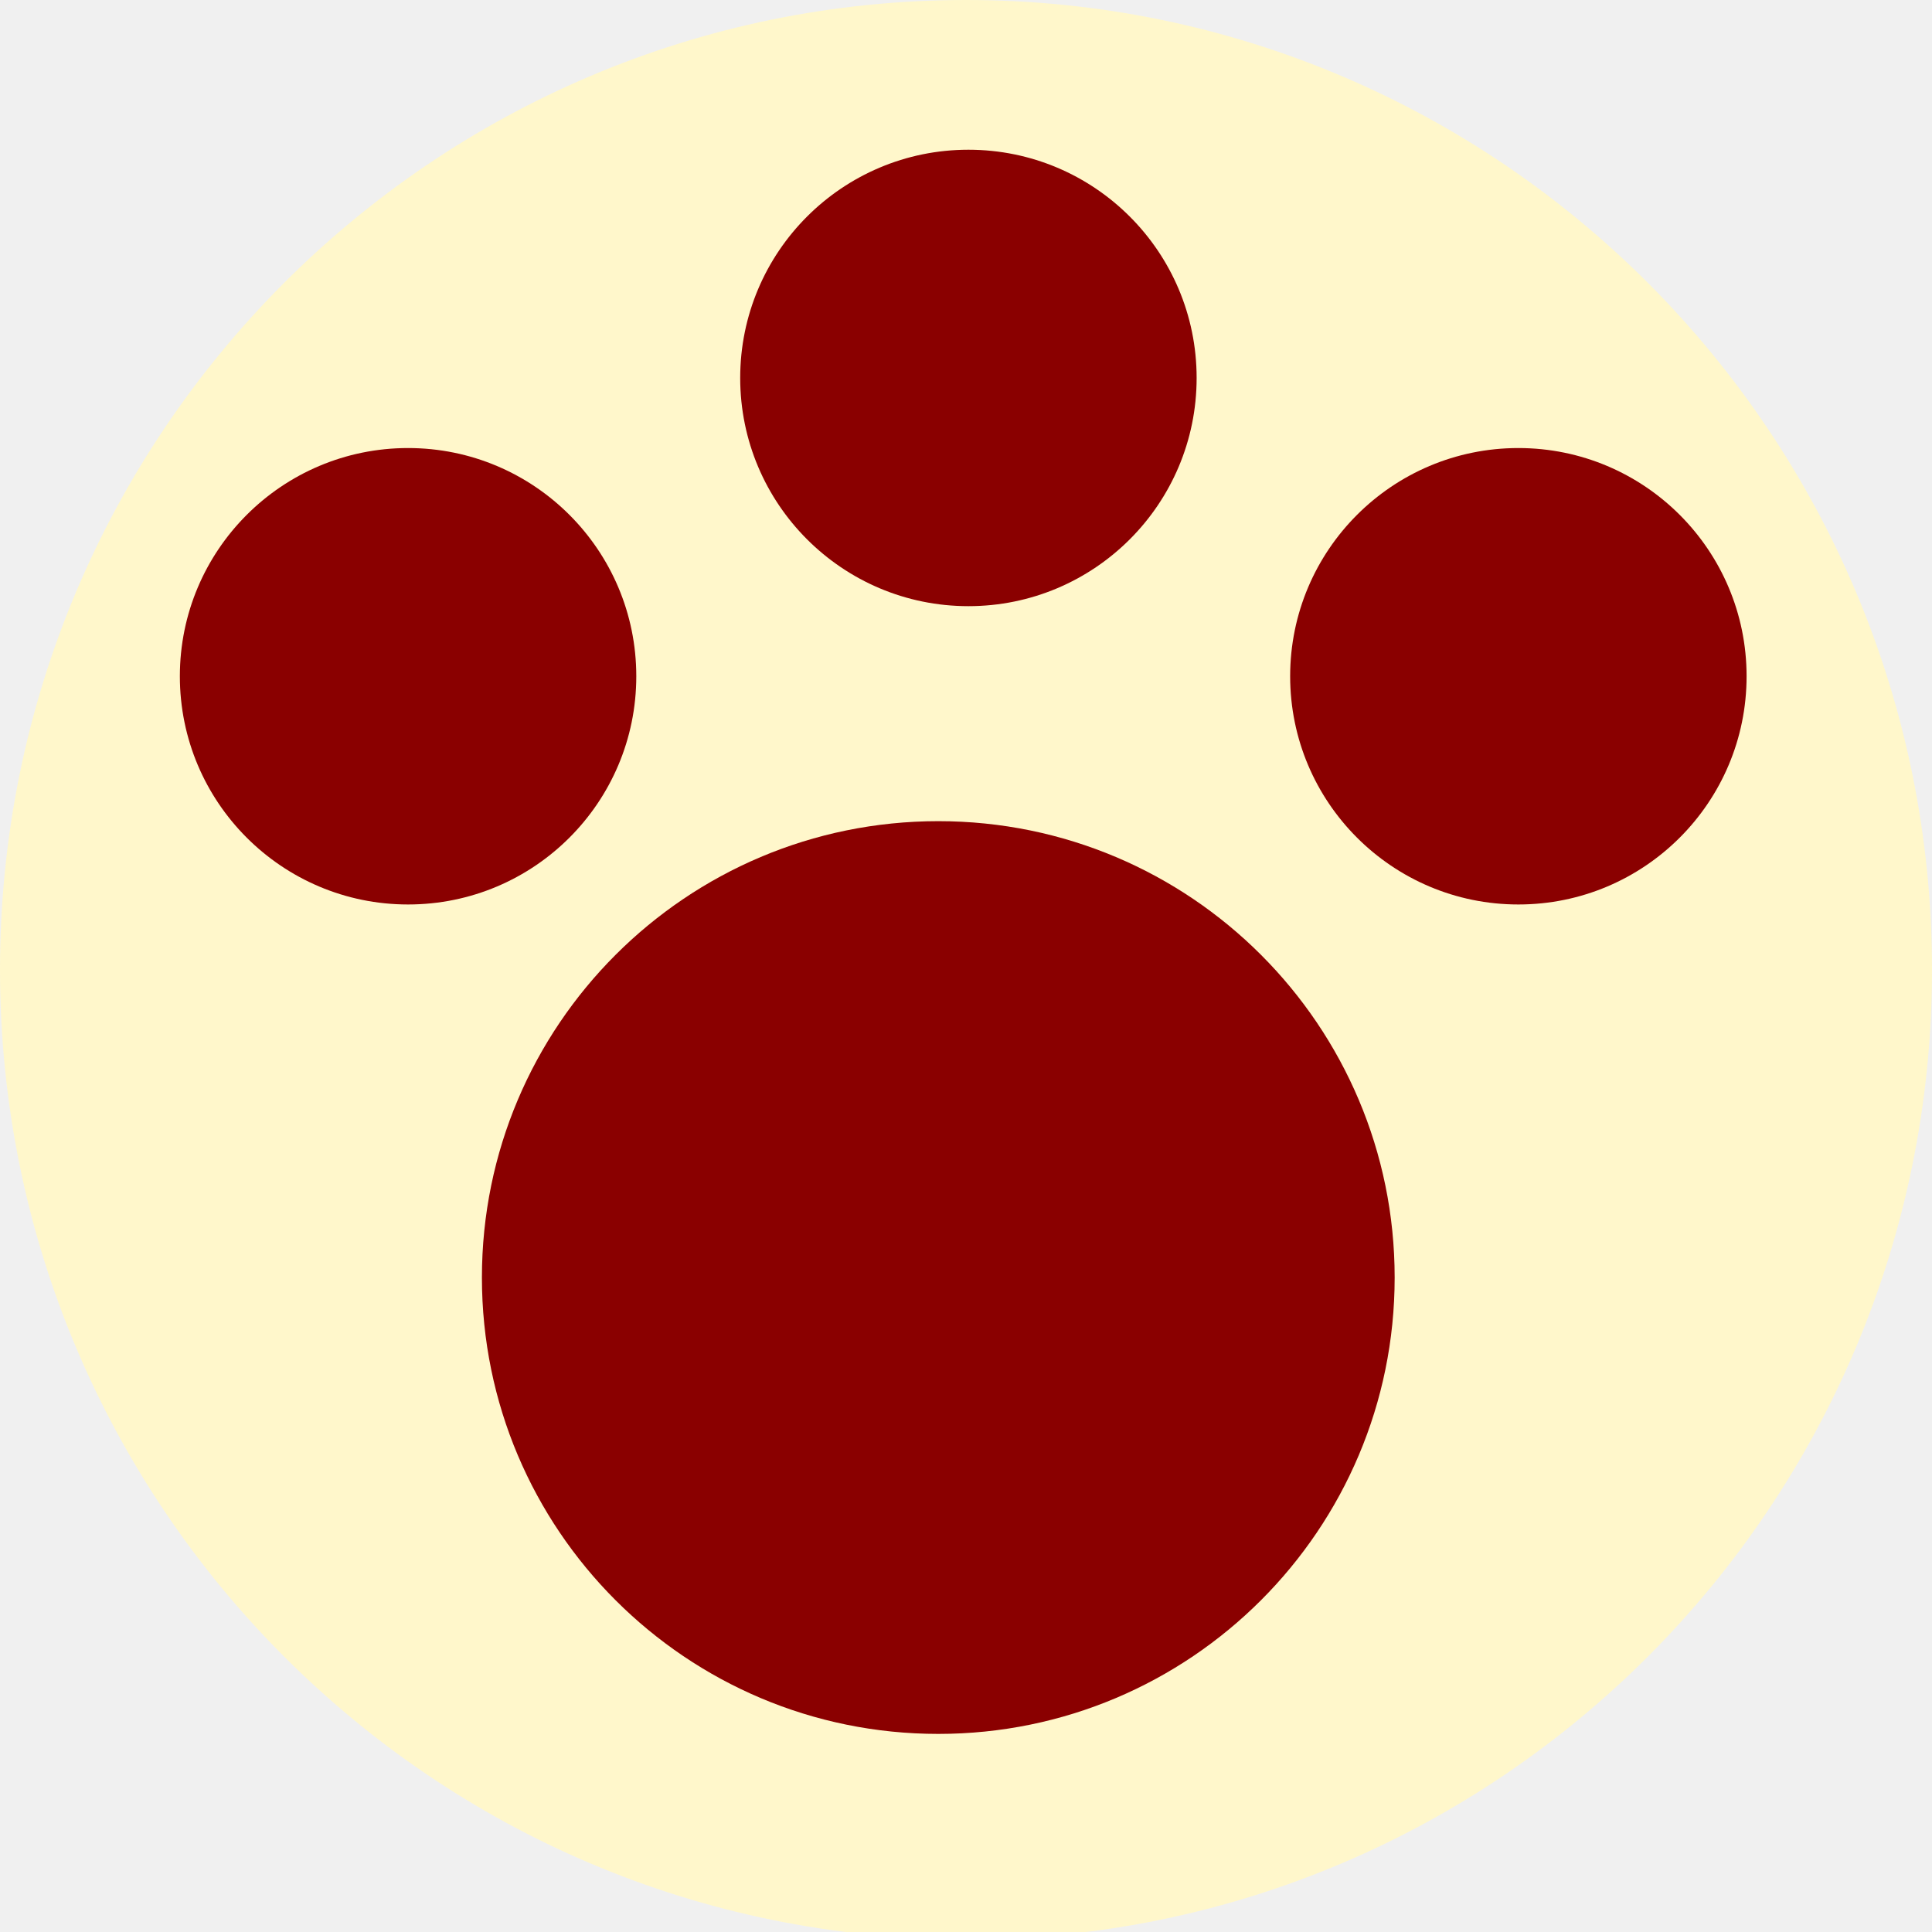
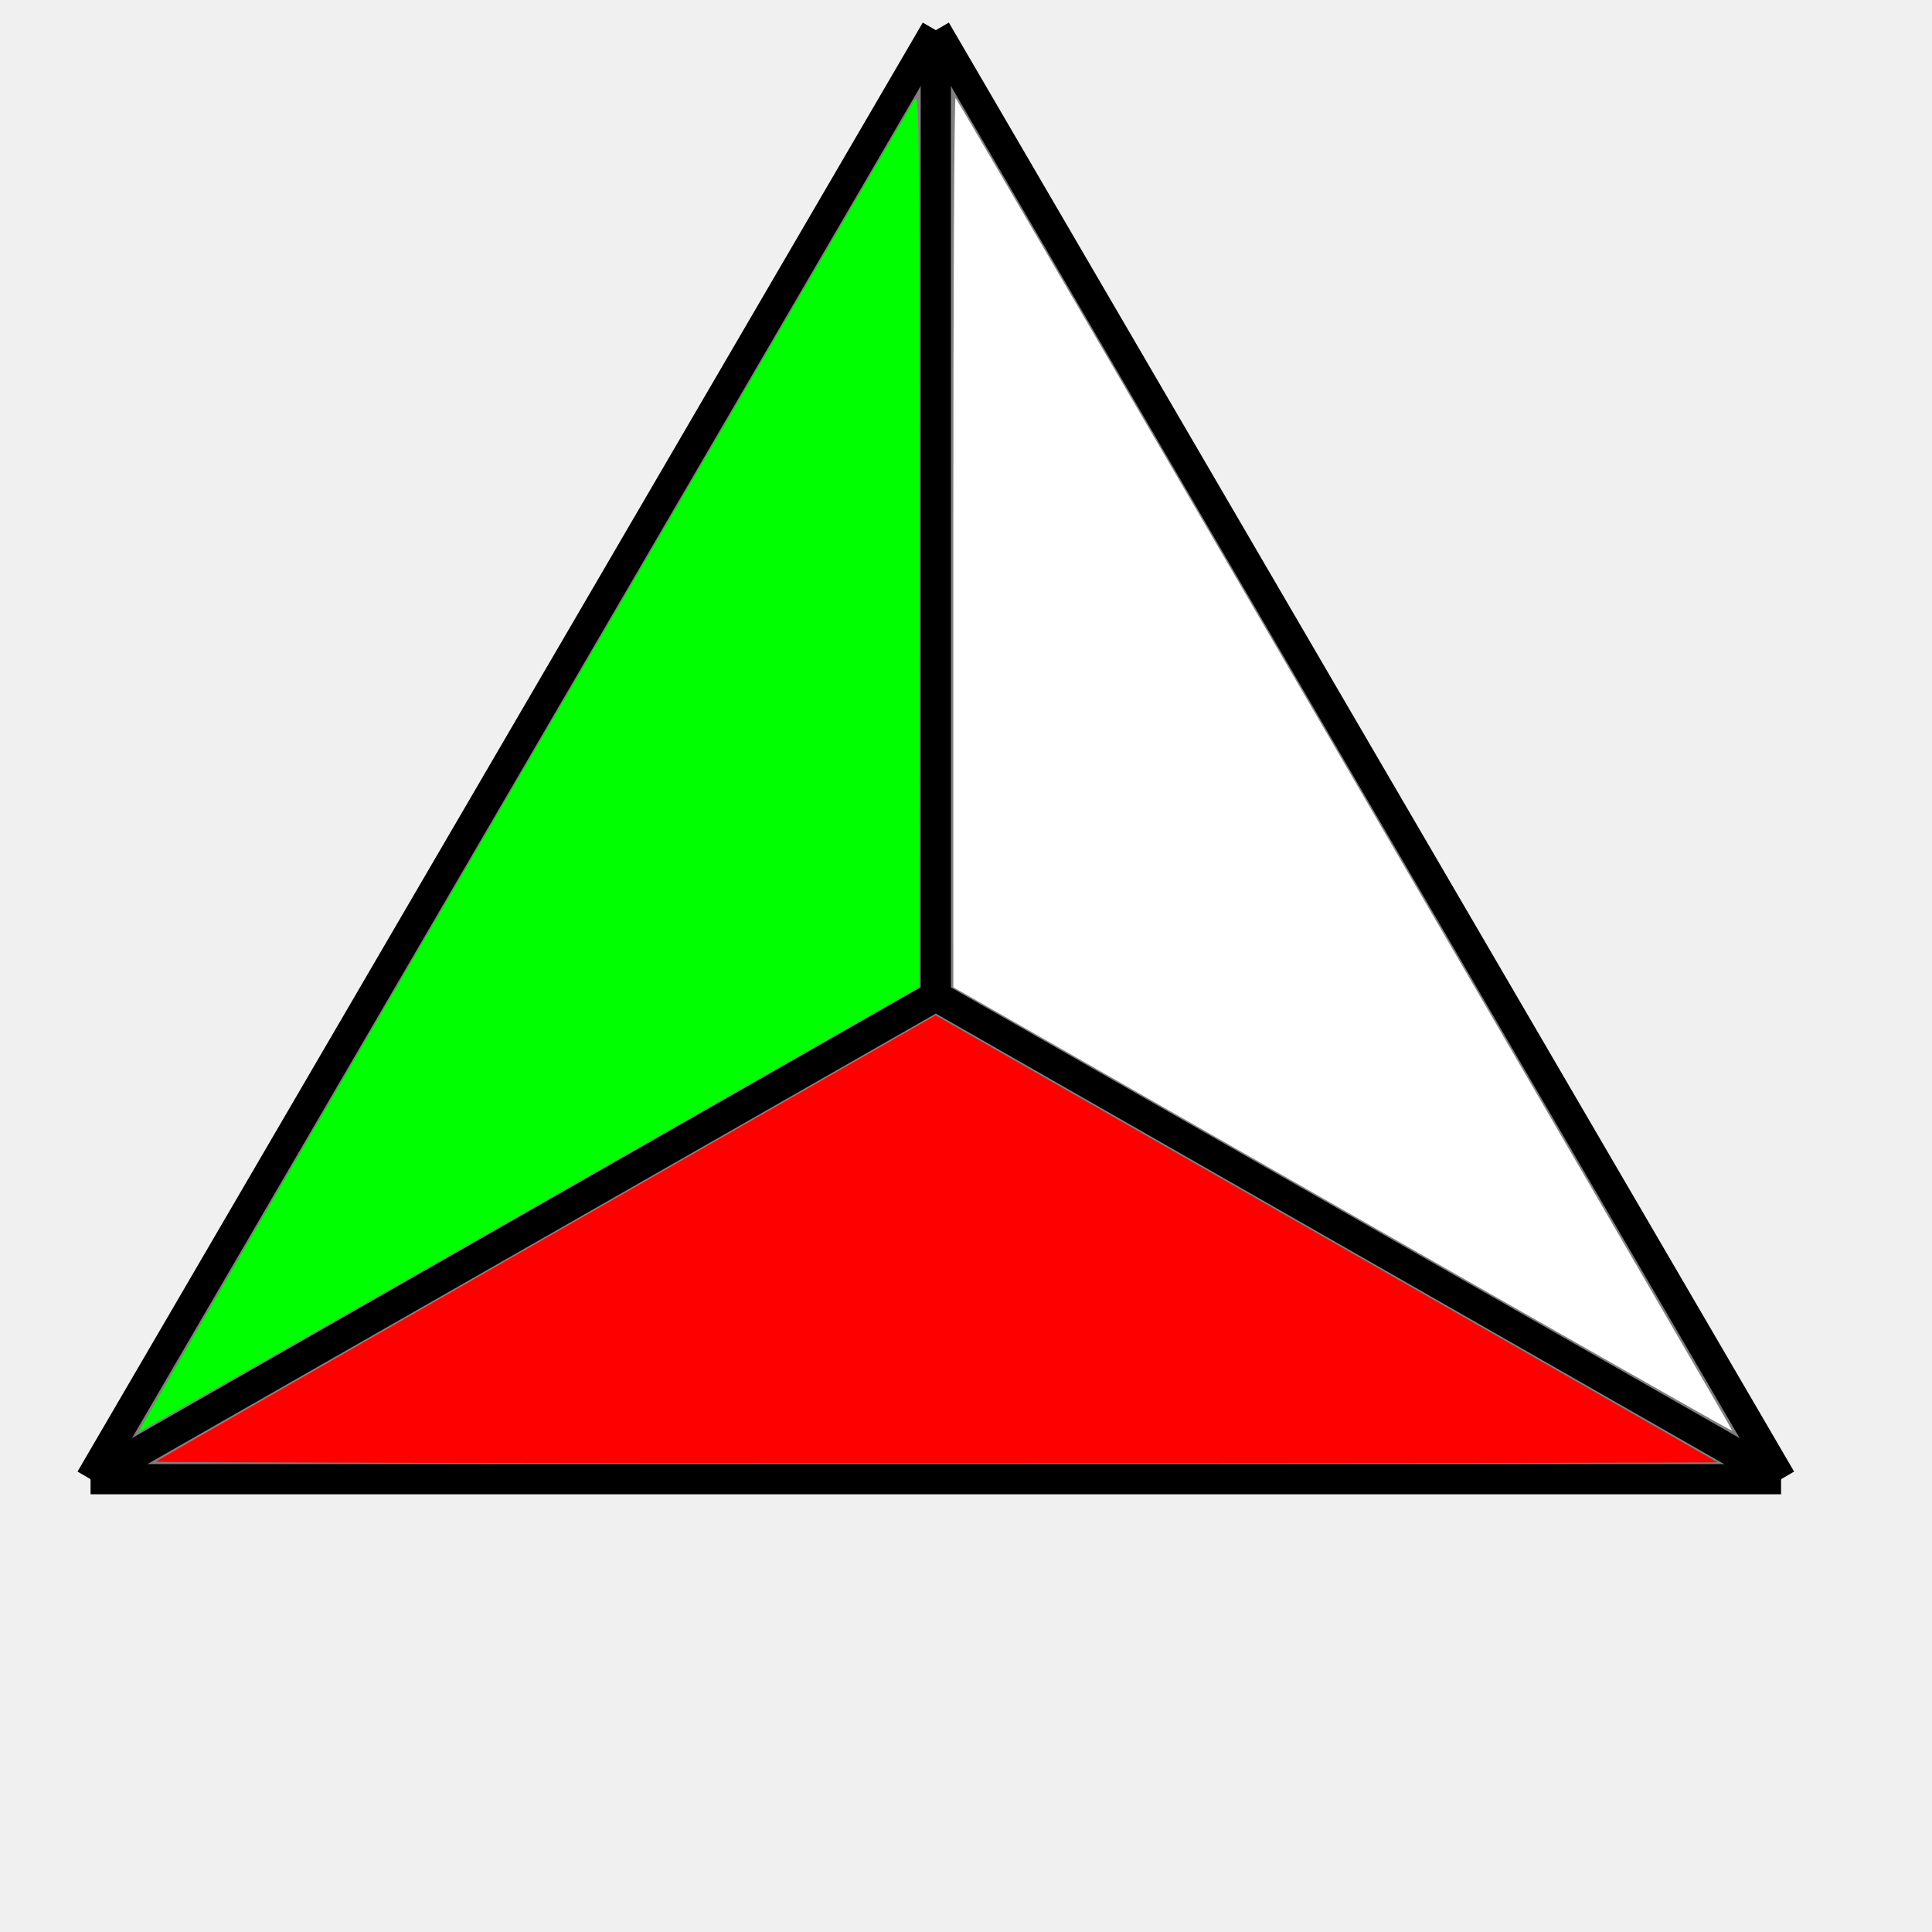
- <svg xmlns="http://www.w3.org/2000/svg" width="32.0px" height="32.0px" viewBox="0 0 32.0 32.0" version="1.1" id="SVGRoot">
-   <defs id="defs898" />
+ <svg xmlns="http://www.w3.org/2000/svg" width="64.0px" height="64.0px" viewBox="0 0 64.0 64.0" version="1.1" id="SVGRoot">
+   <defs id="defs824" />
  <g id="layer1">
-     <path id="path912" style="fill:#fff7cb;fill-opacity:1;stroke:#120c00;stroke-width:0;stroke-linecap:round;stroke-miterlimit:4;stroke-dasharray:none" d="M 16,0 A 16,16.062 0 0 0 5e-7,16.062 16,16.062 0 0 0 16,32.123 16,16.062 0 0 0 32,16.062 16,16.062 0 0 0 16,0 Z" />
-     <ellipse style="fill:#8a0000;fill-opacity:1;stroke:#120c00;stroke-width:0;stroke-linecap:round;stroke-miterlimit:4;stroke-dasharray:none" id="path1594" cx="15.541" cy="21.16" rx="7.559" ry="7.559" />
-     <ellipse style="fill:#8a0000;fill-opacity:1;stroke:#120c00;stroke-width:0;stroke-linecap:round;stroke-miterlimit:4;stroke-dasharray:none" id="path1598" cx="16.04" cy="6.26" rx="3.78" ry="3.78" />
-     <circle style="fill:#8a0000;fill-opacity:1;stroke:#120c00;stroke-width:0;stroke-linecap:round;stroke-miterlimit:4;stroke-dasharray:none" id="path1600" cx="6.759" cy="11.201" r="3.78" />
-     <ellipse style="fill:#8a0000;fill-opacity:1;stroke:#120c00;stroke-width:0;stroke-linecap:round;stroke-miterlimit:4;stroke-dasharray:none" id="path1602" cx="25.149" cy="11.201" rx="3.78" ry="3.78" />
+     <path style="fill:#808080;stroke:#120c00;stroke-width:0;stroke-linecap:round" id="path21318" d="m 31,1 27.713,48 -55.426,-2e-6 z" />
+     <path style="fill:none;stroke:#000000;stroke-width:1px;stroke-linecap:butt;stroke-linejoin:miter;stroke-opacity:1" d="M 31,1 V 33 L 59,49" id="path21353" />
+     <path style="fill:none;stroke:#000000;stroke-width:1px;stroke-linecap:butt;stroke-linejoin:miter;stroke-opacity:1" d="M 31,33 3,49" id="path21355" />
+     <path style="fill:none;stroke:#000000;stroke-width:1px;stroke-linecap:butt;stroke-linejoin:miter;stroke-opacity:1" d="M 3,49 31,1" id="path21357" />
+     <path style="fill:none;stroke:#000000;stroke-width:1px;stroke-linecap:butt;stroke-linejoin:miter;stroke-opacity:1" d="M 31,1 59,49" id="path21359" />
+     <path style="fill:#00ff00;stroke:#000000;stroke-width:1px;stroke-linecap:butt;stroke-linejoin:miter;stroke-opacity:1" d="M 3,49 H 59" id="path21361" />
+     <path style="fill:#00ff00;stroke:#120c00;stroke-width:0;stroke-linecap:round" d="M 17.338,25.51 C 24.371,13.452 30.199,3.469 30.289,3.326 30.451,3.071 30.453,3.294 30.452,17.885 l -0.002,14.818 -12.903,7.366 C 10.451,44.12 4.623,47.434 4.597,47.434 c -0.026,0 5.707,-9.866 12.74,-21.924 z" id="path21437" />
+     <path style="fill:#ffffff;stroke:#120c00;stroke-width:0;stroke-linecap:round" d="m 44.471,40.066 -12.89,-7.363 -0.001,-14.77 c -5.75e-4,-8.347 0.032,-14.735 0.074,-14.688 0.126,0.138 25.762,44.129 25.734,44.157 -0.015,0.015 -5.827,-3.286 -12.917,-7.336 z" id="path21550" />
+     <path style="fill:#ff0000;stroke:#120c00;stroke-width:0;stroke-linecap:round" d="m 5.165,48.418 c 0.029,-0.029 5.853,-3.367 12.942,-7.418 l 12.889,-7.365 12.928,7.385 c 7.11,4.062 12.944,7.4 12.964,7.418 0.02,0.018 -11.622,0.033 -25.87,0.033 -14.248,0 -25.882,-0.024 -25.853,-0.053 z" id="path21626" />
  </g>
</svg>
